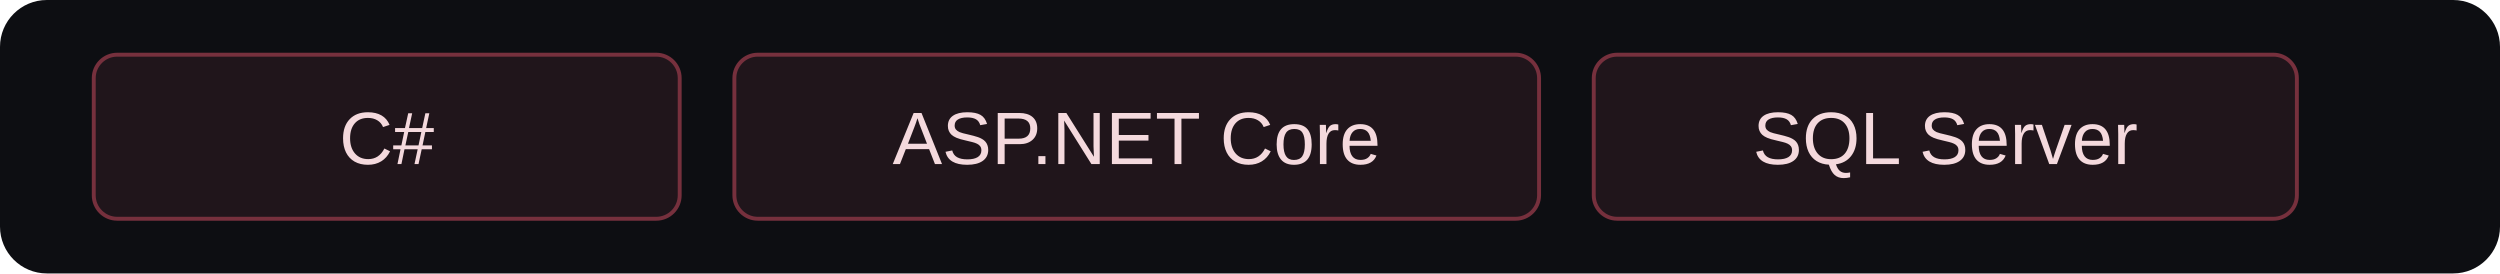
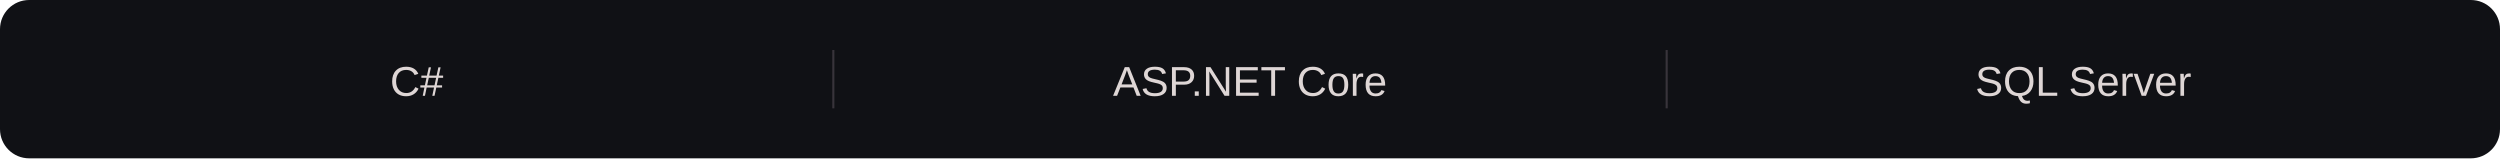
- <svg xmlns="http://www.w3.org/2000/svg" width="640" height="70" viewBox="0 0 640 70" role="img">
-   <rect width="640" height="70" rx="12" fill="#0d0e12" />
-   <rect x="24" y="14" width="150" height="42" rx="6" fill="#20151b" stroke="#76303d" />
-   <text x="99.0" y="42" text-anchor="middle" fill="#f4d9dd" font-family="Arial" font-size="19">C#</text>
-   <rect x="188" y="14" width="206" height="42" rx="6" fill="#20151b" stroke="#76303d" />
-   <text x="291.0" y="42" text-anchor="middle" fill="#f4d9dd" font-family="Arial" font-size="19">ASP.NET Core</text>
-   <rect x="408" y="14" width="180" height="42" rx="6" fill="#20151b" stroke="#76303d" />
-   <text x="498.0" y="42" text-anchor="middle" fill="#f4d9dd" font-family="Arial" font-size="19">SQL Server</text>
+ <svg xmlns="http://www.w3.org/2000/svg" width="1200" height="76" viewBox="0 0 1200 76">
+   <rect width="1200" height="76" rx="14" fill="#101115" />
+   <text x="200.0" y="46" text-anchor="middle" font-family="Arial" font-size="20" fill="#ded6d5">C#</text>
+   <path d="M400.0 24v28" stroke="#38343b" />
+   <text x="600.0" y="46" text-anchor="middle" font-family="Arial" font-size="20" fill="#ded6d5">ASP.NET Core</text>
+   <path d="M800.0 24v28" stroke="#38343b" />
+   <text x="1000.0" y="46" text-anchor="middle" font-family="Arial" font-size="20" fill="#ded6d5">SQL Server</text>
</svg>
